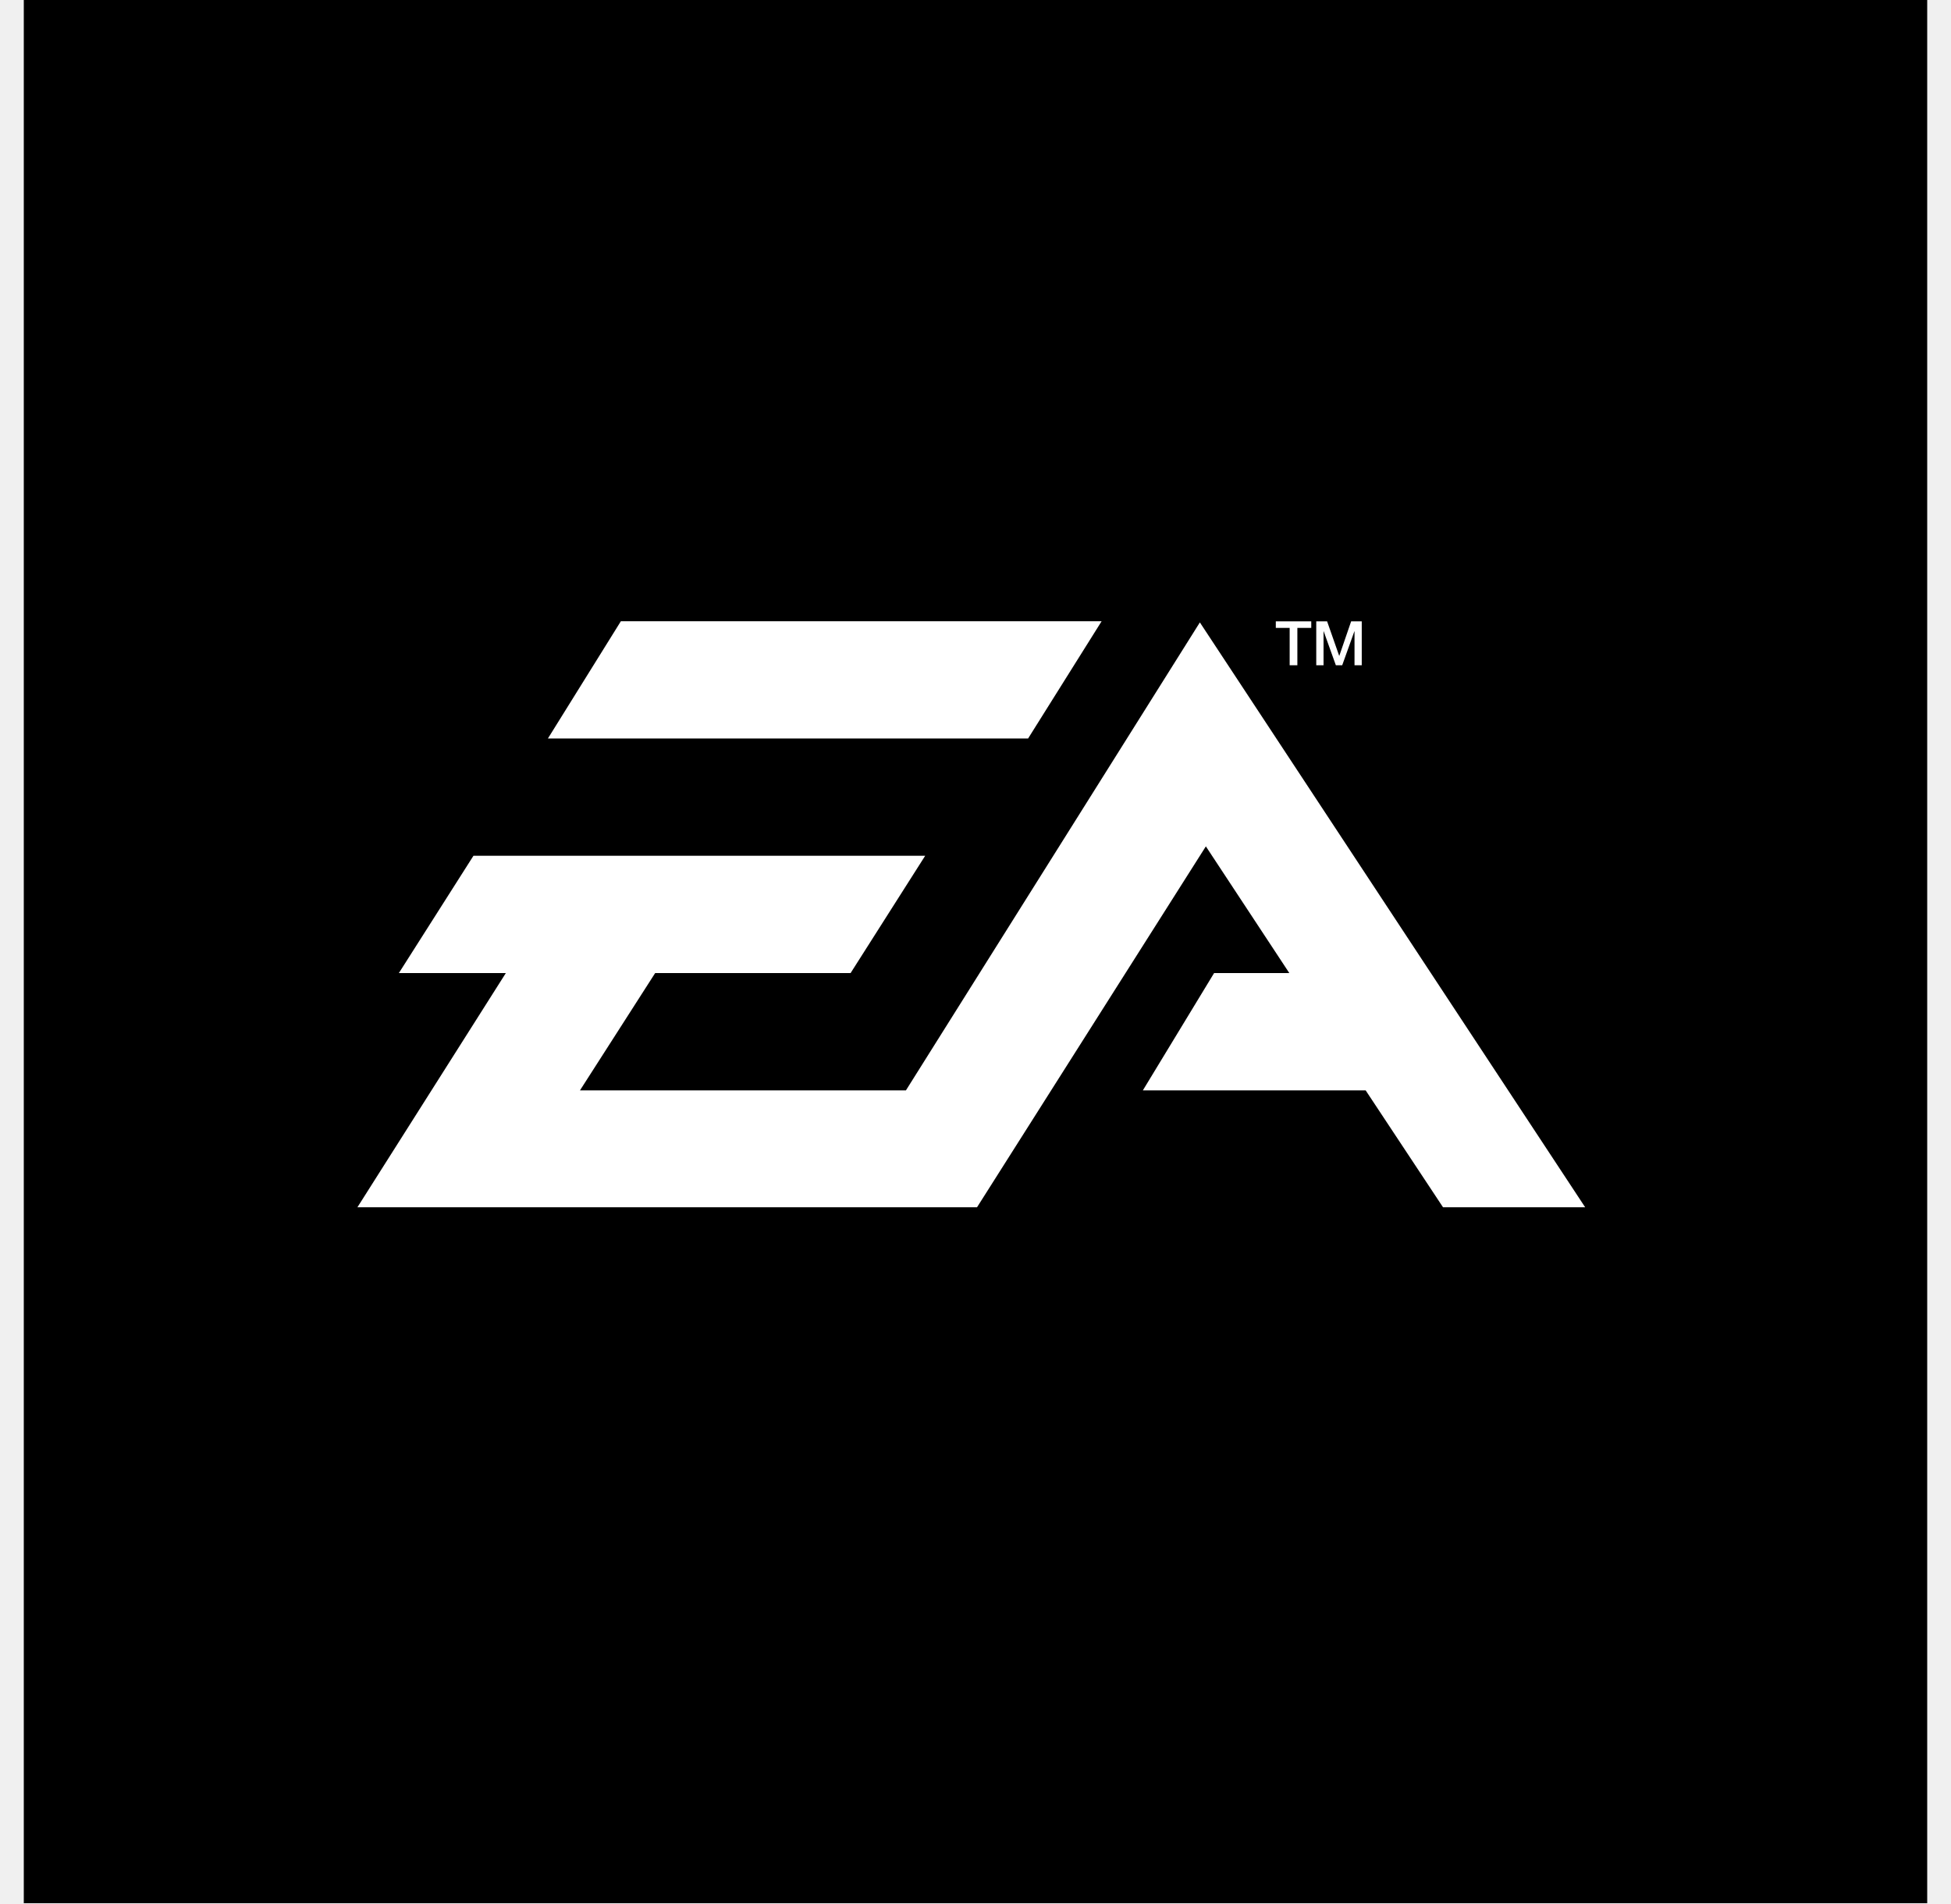
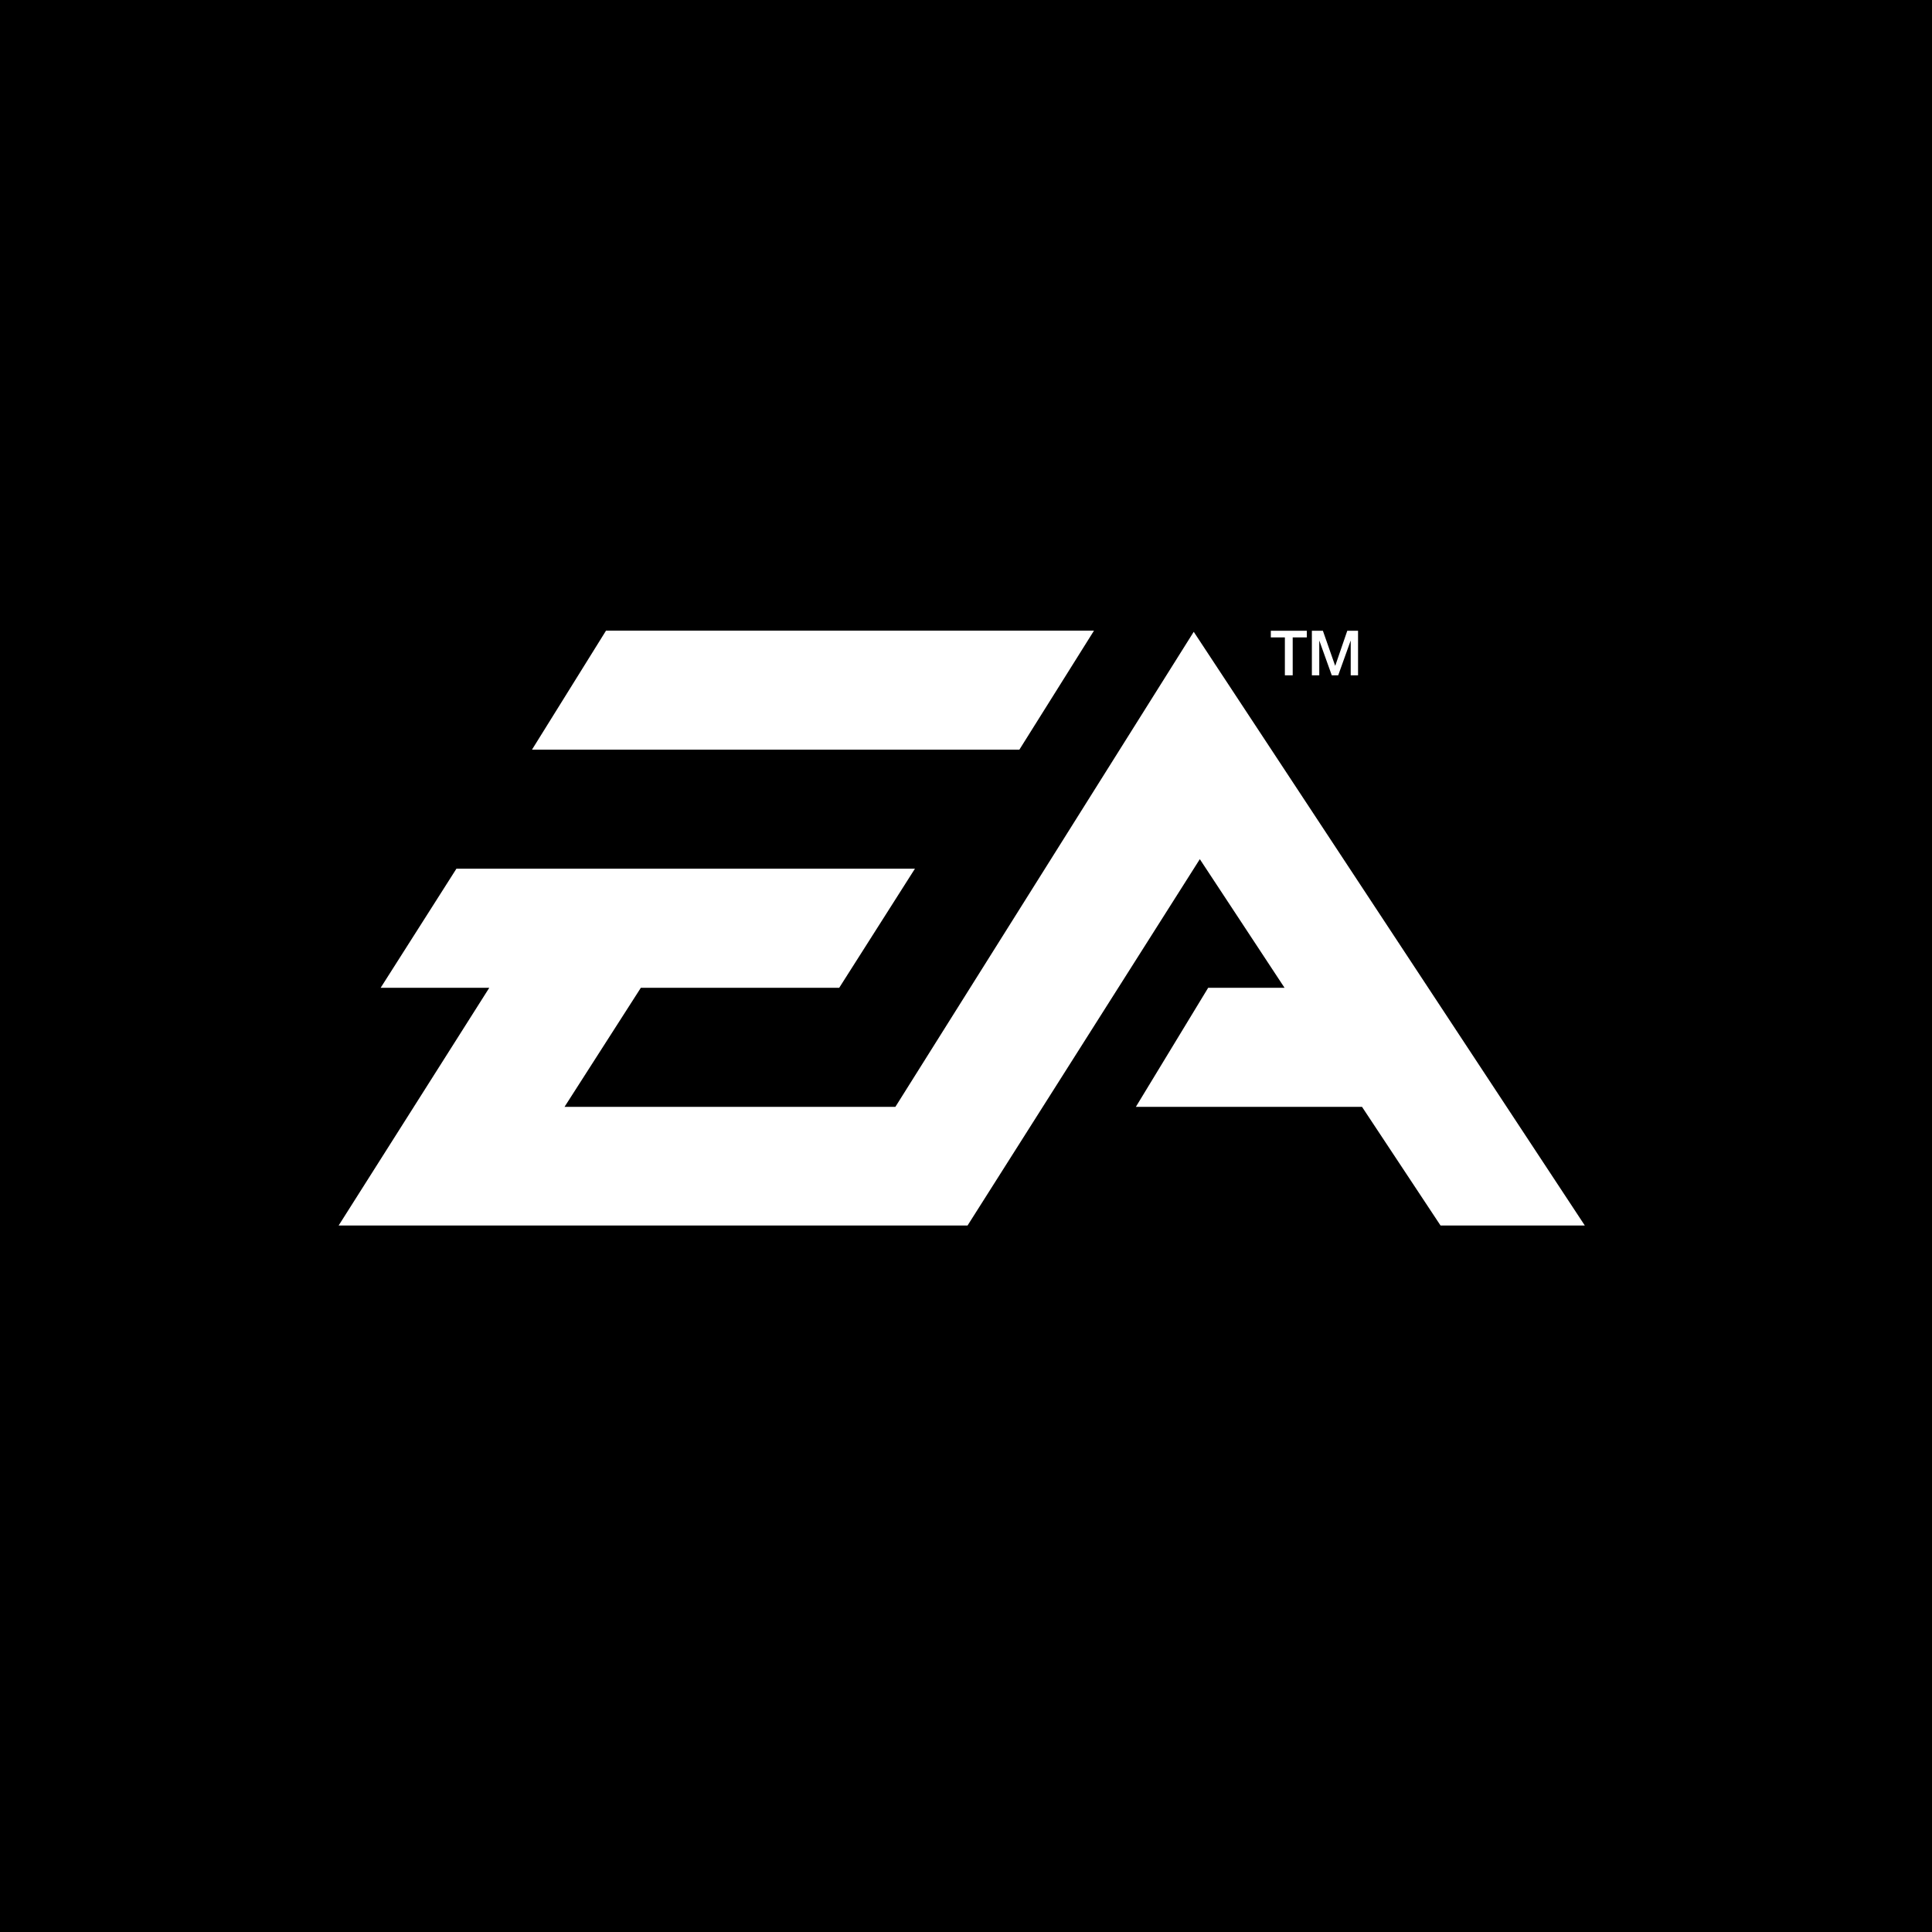
- <svg xmlns="http://www.w3.org/2000/svg" width="41" height="40" viewBox="0 0 41 40" fill="none">
+ <svg xmlns="http://www.w3.org/2000/svg" width="40" height="40" viewBox="0 0 40 40" fill="none">
  <g clip-path="url(#clip0_4568_51)">
-     <rect width="40" height="40" transform="translate(0.5)" fill="black" />
-     <mask id="mask0_4568_51" style="mask-type:luminance" maskUnits="userSpaceOnUse" x="0" y="0" width="41" height="40">
-       <path d="M40.5 0H0.5V40H40.5V0Z" fill="white" />
+     <rect width="40" height="40" fill="black" />
+     <mask id="mask0_4568_51" style="mask-type:luminance" maskUnits="userSpaceOnUse" x="0" y="0" width="40" height="40">
+       <path d="M40 0H0V40H40V0Z" fill="white" />
    </mask>
    <g mask="url(#mask0_4568_51)">
-       <path d="M27.102 13.982H27.264V13.197H27.556V13.059H26.811V13.197H27.102V13.982ZM27.814 13.268H27.817L28.073 13.982H28.206L28.462 13.268H28.465V13.982H28.617V13.059H28.394L28.146 13.781H28.142L27.889 13.059H27.661V13.982H27.814V13.268ZM23.15 13.057H13.047L11.514 15.521H21.605L23.15 13.057ZM25.215 13.081L19.038 22.916H12.188L13.768 20.451H17.875L19.443 17.985H9.95L8.382 20.451H10.63L7.511 25.373H20.532L25.341 17.788L27.095 20.451H25.514L24.017 22.916H28.699L30.325 25.373H33.312L25.215 13.081Z" fill="white" />
+       <path d="M26.602 13.982H26.764V13.197H27.056V13.059H26.311V13.197H26.602V13.982ZM27.314 13.268H27.317L27.573 13.982H27.706L27.962 13.268H27.965V13.982H28.117V13.059H27.894L27.646 13.781H27.642L27.389 13.059H27.161V13.982H27.314V13.268ZM22.65 13.057H12.547L11.014 15.521H21.105L22.65 13.057ZM24.715 13.081L18.538 22.916H11.688L13.268 20.451H17.375L18.943 17.985H9.45L7.881 20.451H10.13L7.011 25.373H20.032L24.841 17.788L26.595 20.451H25.014L23.517 22.916H28.199L29.825 25.373H32.812L24.715 13.081Z" fill="white" />
    </g>
  </g>
  <defs>
    <clipPath id="clip0_4568_51">
-       <rect width="40" height="40" fill="white" transform="translate(0.5)" />
+       <rect width="40" height="40" fill="white" />
    </clipPath>
  </defs>
</svg>
